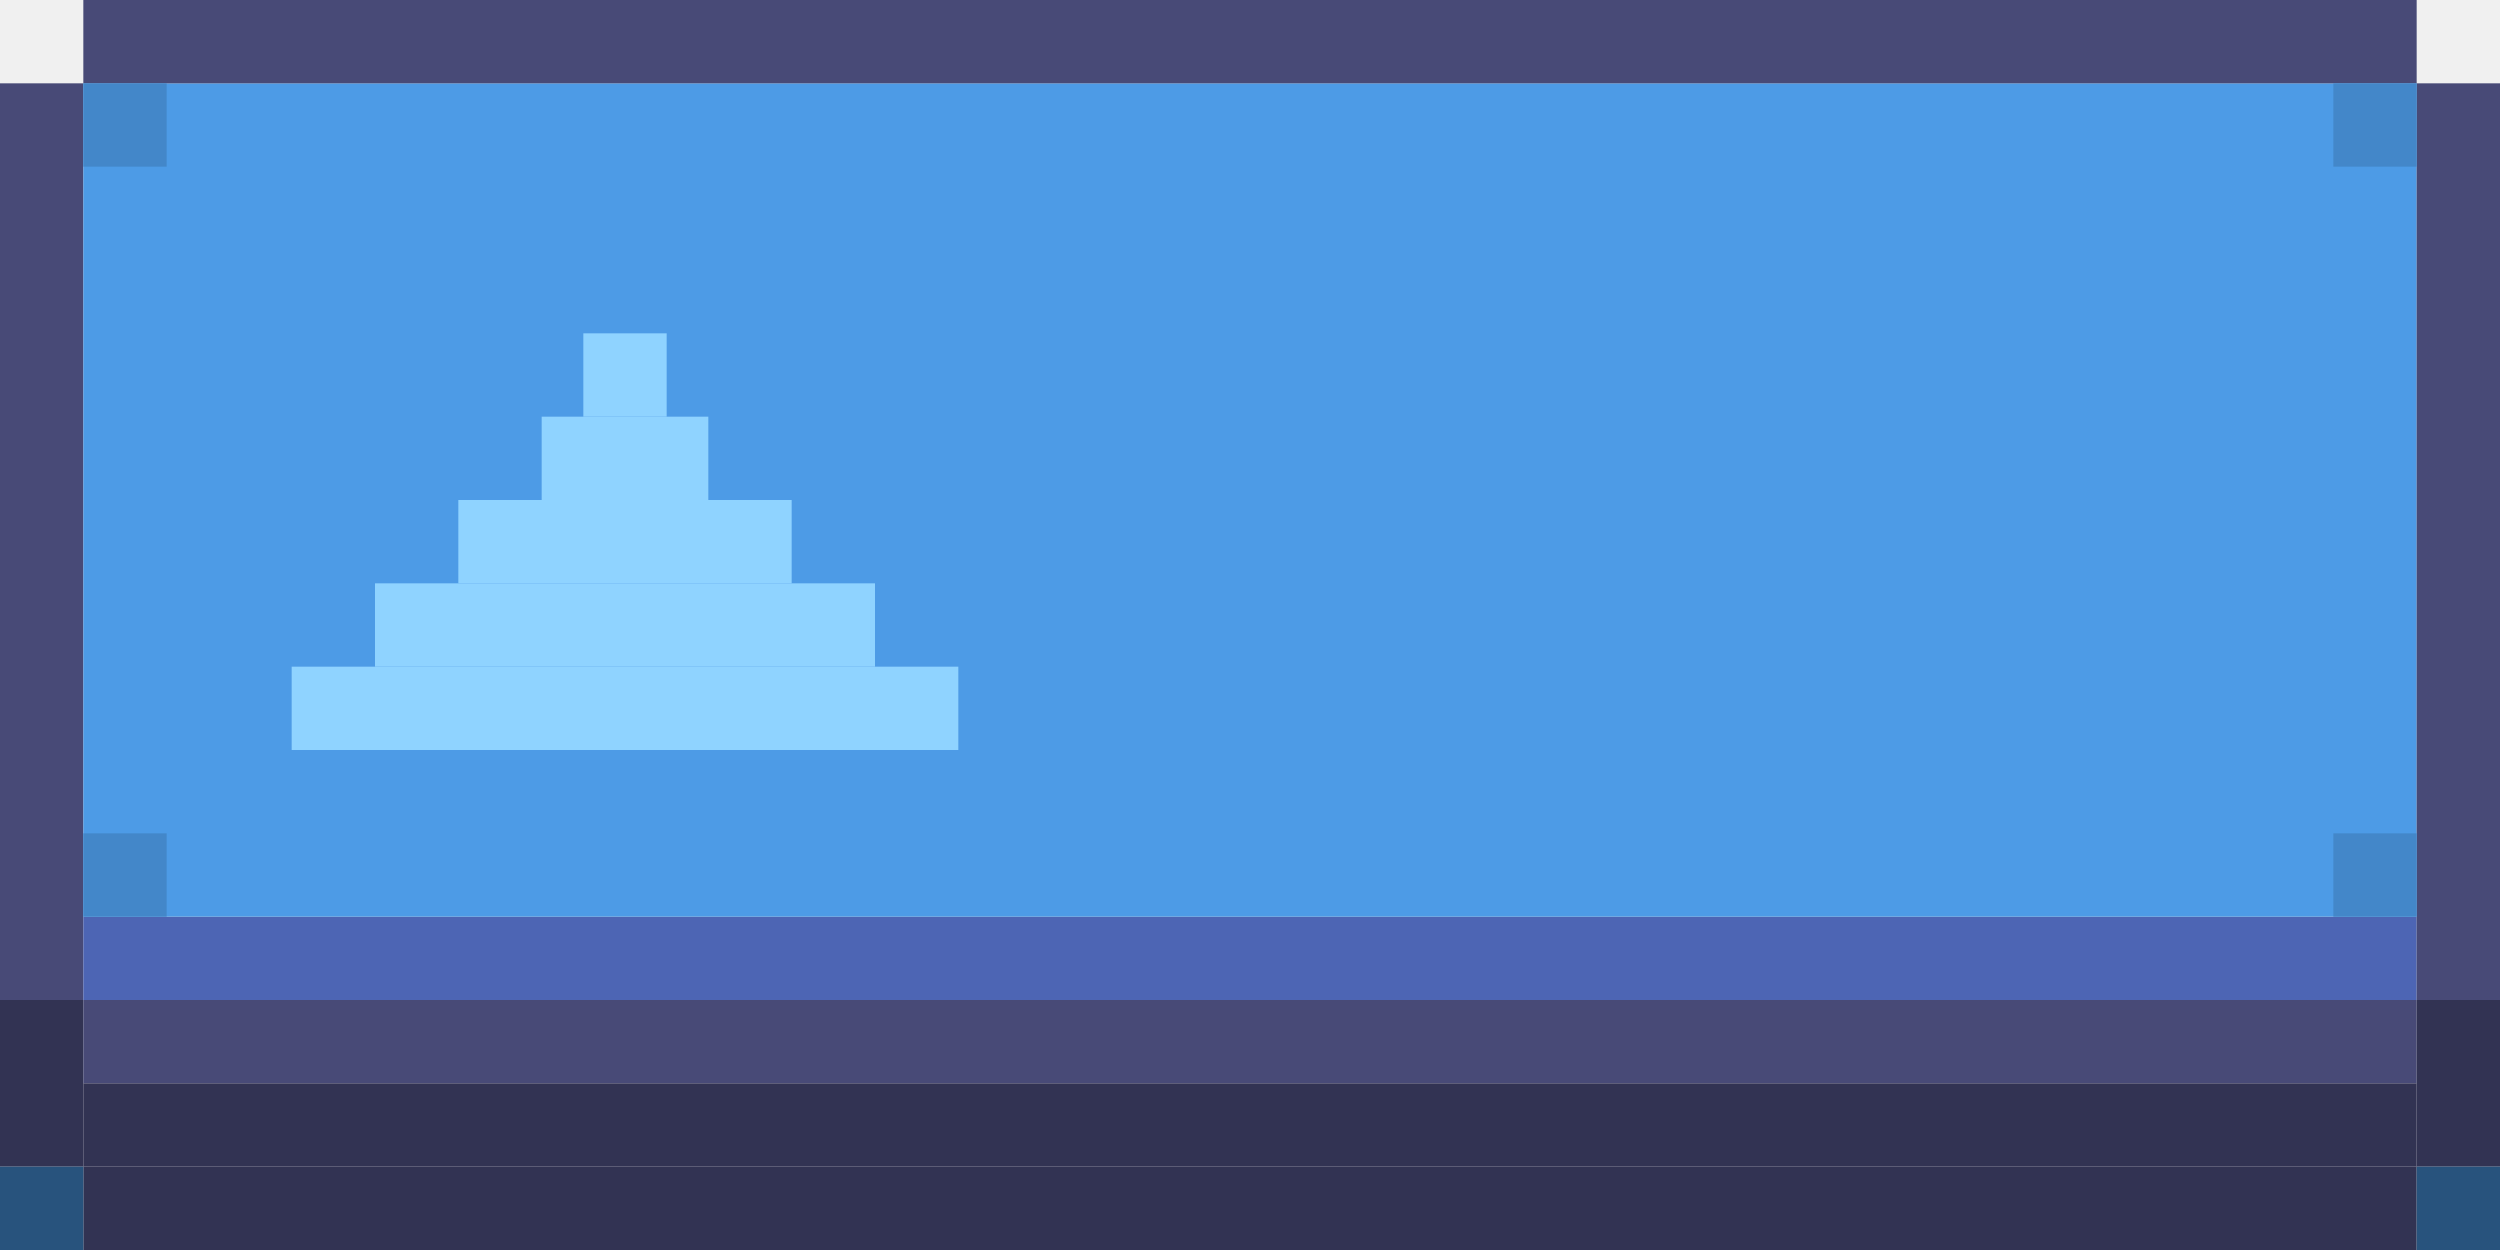
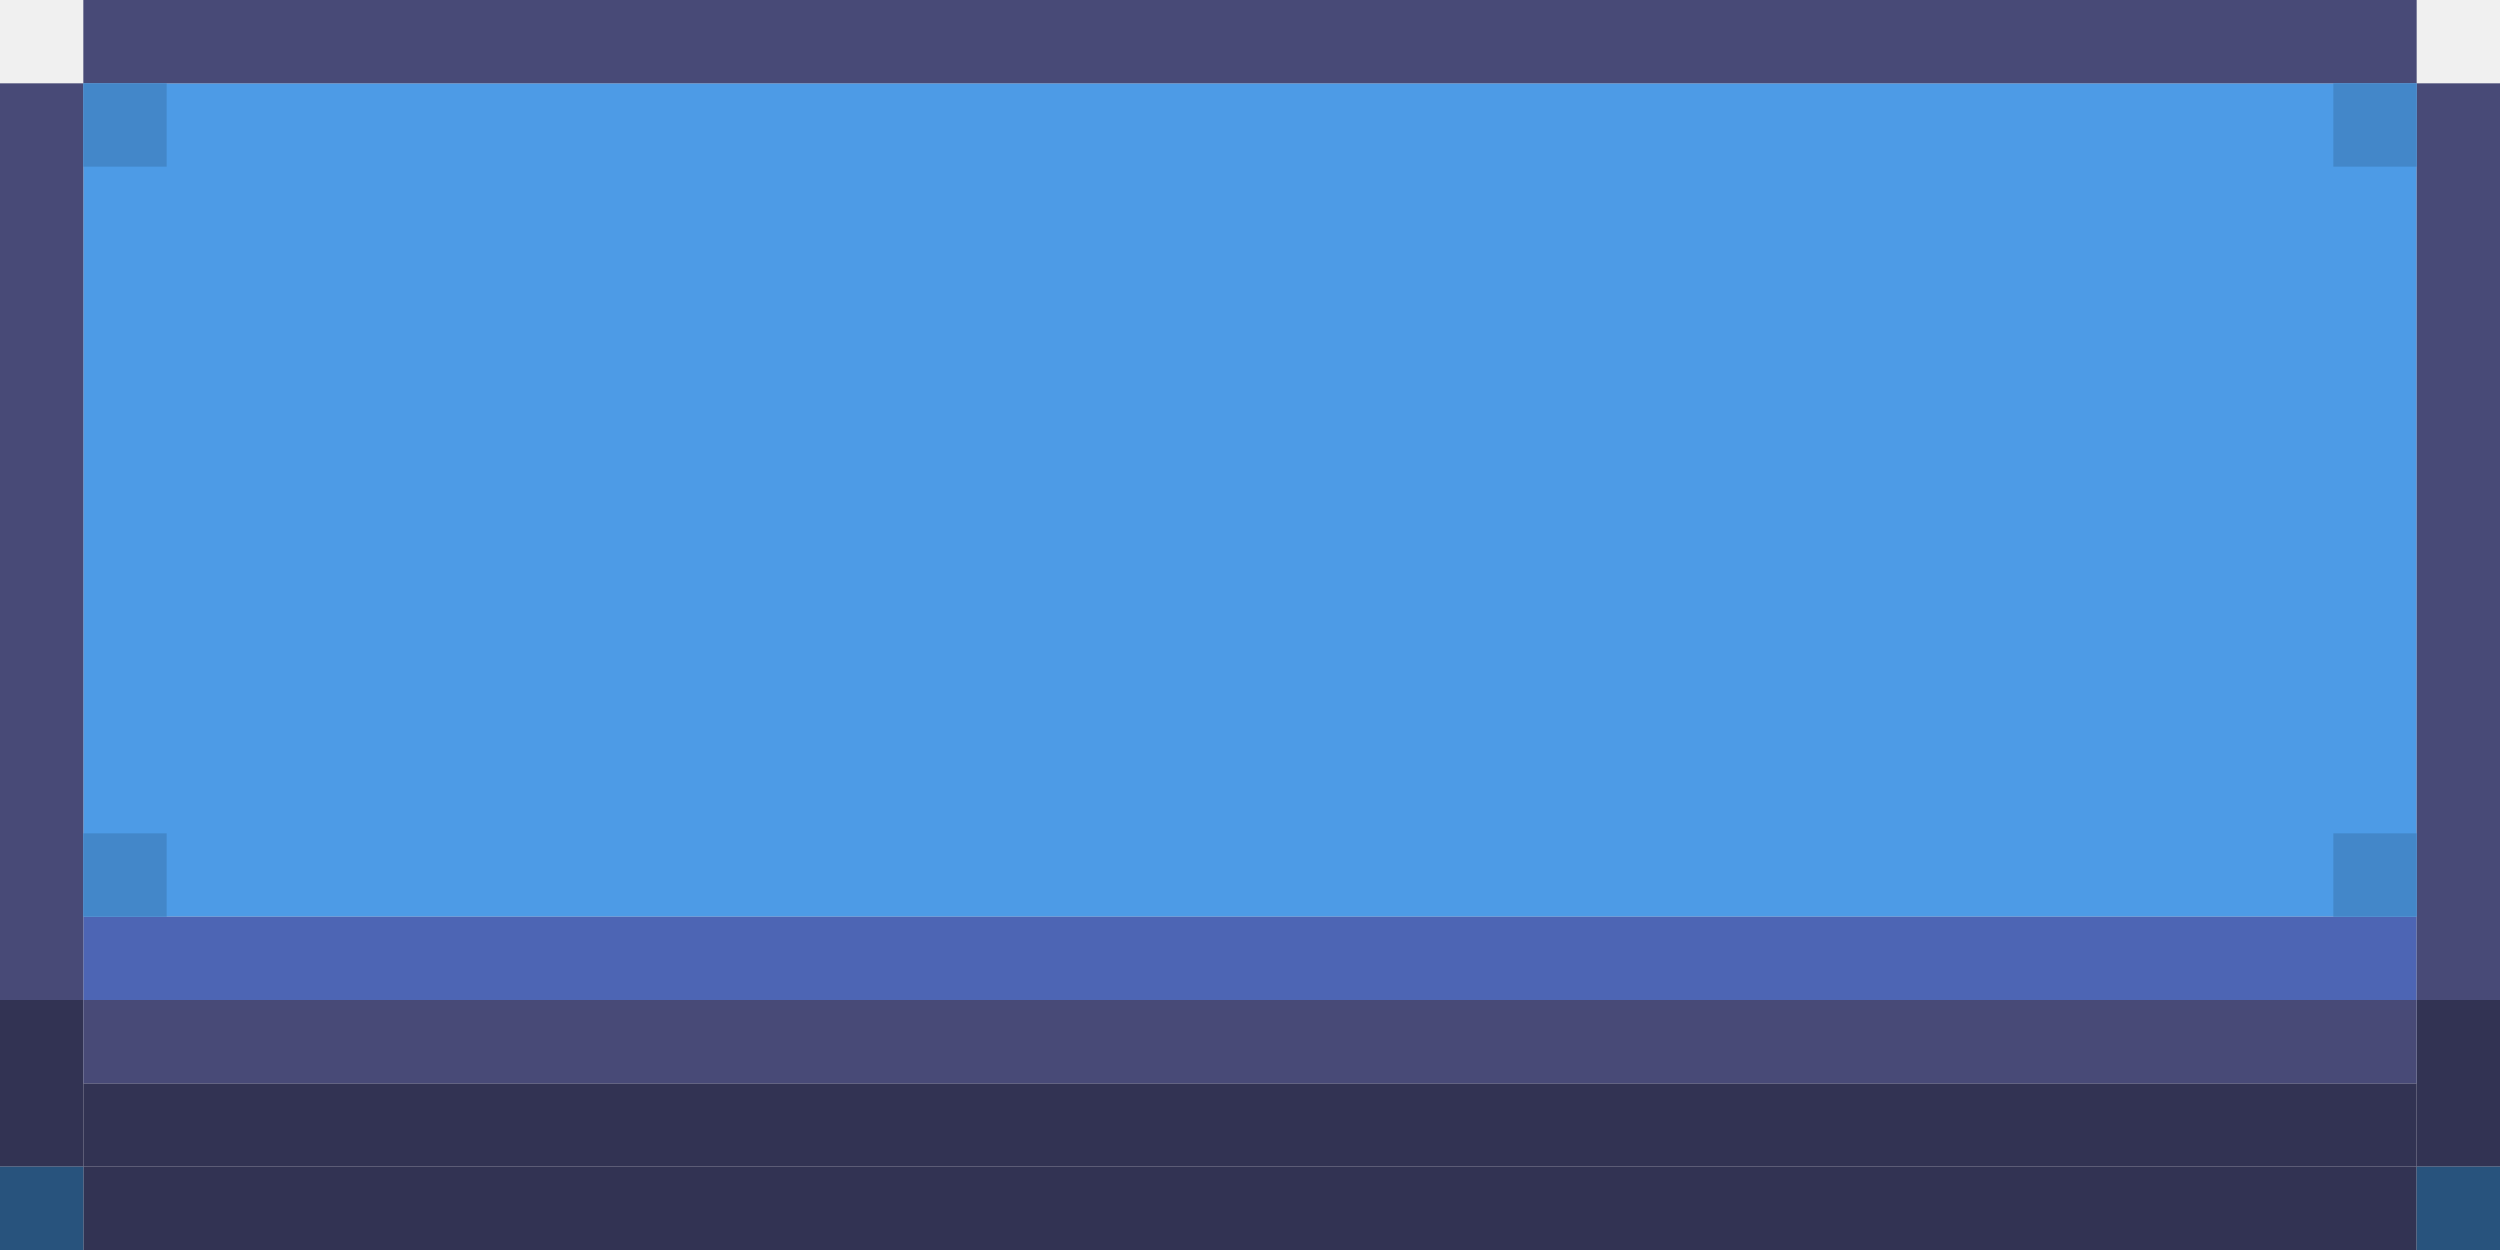
<svg xmlns="http://www.w3.org/2000/svg" width="300" height="150" viewBox="0 0 300 150" fill="none">
-   <g clip-path="url(#clip0_397_655)">
+   <g clip-path="url(#clip0_409_997)">
+     <path d="M10 10H290V110H10V10Z" fill="#4D9BE6" />
    <rect y="120" width="10" height="20" fill="#323353" />
    <rect x="10" y="140" width="280" height="10" fill="#323353" />
-     <rect x="10" y="120" width="280" height="10" fill="#484A77" />
-     <rect y="10" width="10" height="110" fill="#484A77" />
-     <path d="M10 110H290V120H10V110Z" fill="#4D65B4" />
-     <path d="M10 10H290V110H10V10Z" fill="#4D9BE6" />
-     <rect x="35" y="80" width="80" height="10" fill="#8FD3FF" />
-     <rect x="45" y="70" width="60" height="10" fill="#8FD3FF" />
-     <rect x="290" y="10" width="10" height="110" fill="#484A77" />
-     <rect x="10" width="280" height="10" fill="#484A77" />
    <rect x="10" y="130" width="280" height="10" fill="#323353" />
    <path d="M290 120H300V140H290V120Z" fill="#323353" />
    <rect y="140" width="10" height="10" fill="#28537D" />
-     <rect x="280" y="100" width="10" height="10" fill="#4387C9" />
-     <rect x="10" y="10" width="10" height="10" fill="#4387C9" />
-     <rect x="280" y="10" width="10" height="10" fill="#4387C9" />
-     <rect x="65" y="50" width="20" height="10" fill="#8FD3FF" />
-     <rect x="70" y="40" width="10" height="10" fill="#8FD3FF" />
-     <rect x="55" y="60" width="40" height="10" fill="#8FD3FF" />
-     <rect x="10" y="100" width="10" height="10" fill="#4387C9" />
+     <path d="M10 110H290V120H10V110Z" fill="#4D65B4" />
+     <path d="M10 120H290V130H10V120Z" fill="#484A77" />
+     <path d="M0 10H10V120L0 120V10Z" fill="#484A77" />
+     <path d="M290 10H300V120L290 120V10Z" fill="#484A77" />
+     <path d="M10 0H290V10H10V0Z" fill="#484A77" />
+     <path d="M280 100H290V110L280 110V100Z" fill="#4387C9" />
+     <path d="M10 10H20V20H10V10Z" fill="#4387C9" />
+     <path d="M280 10H290V20H280V10Z" fill="#4387C9" />
+     <path d="M10 100H20V110L10 110V100Z" fill="#4387C9" />
    <rect x="290" y="140" width="10" height="10" fill="#28537D" />
  </g>
  <defs>
-     <clipPath id="clip0_397_655">
+     <clipPath id="clip0_409_997">
      <rect width="300" height="150" fill="white" />
    </clipPath>
  </defs>
</svg>
